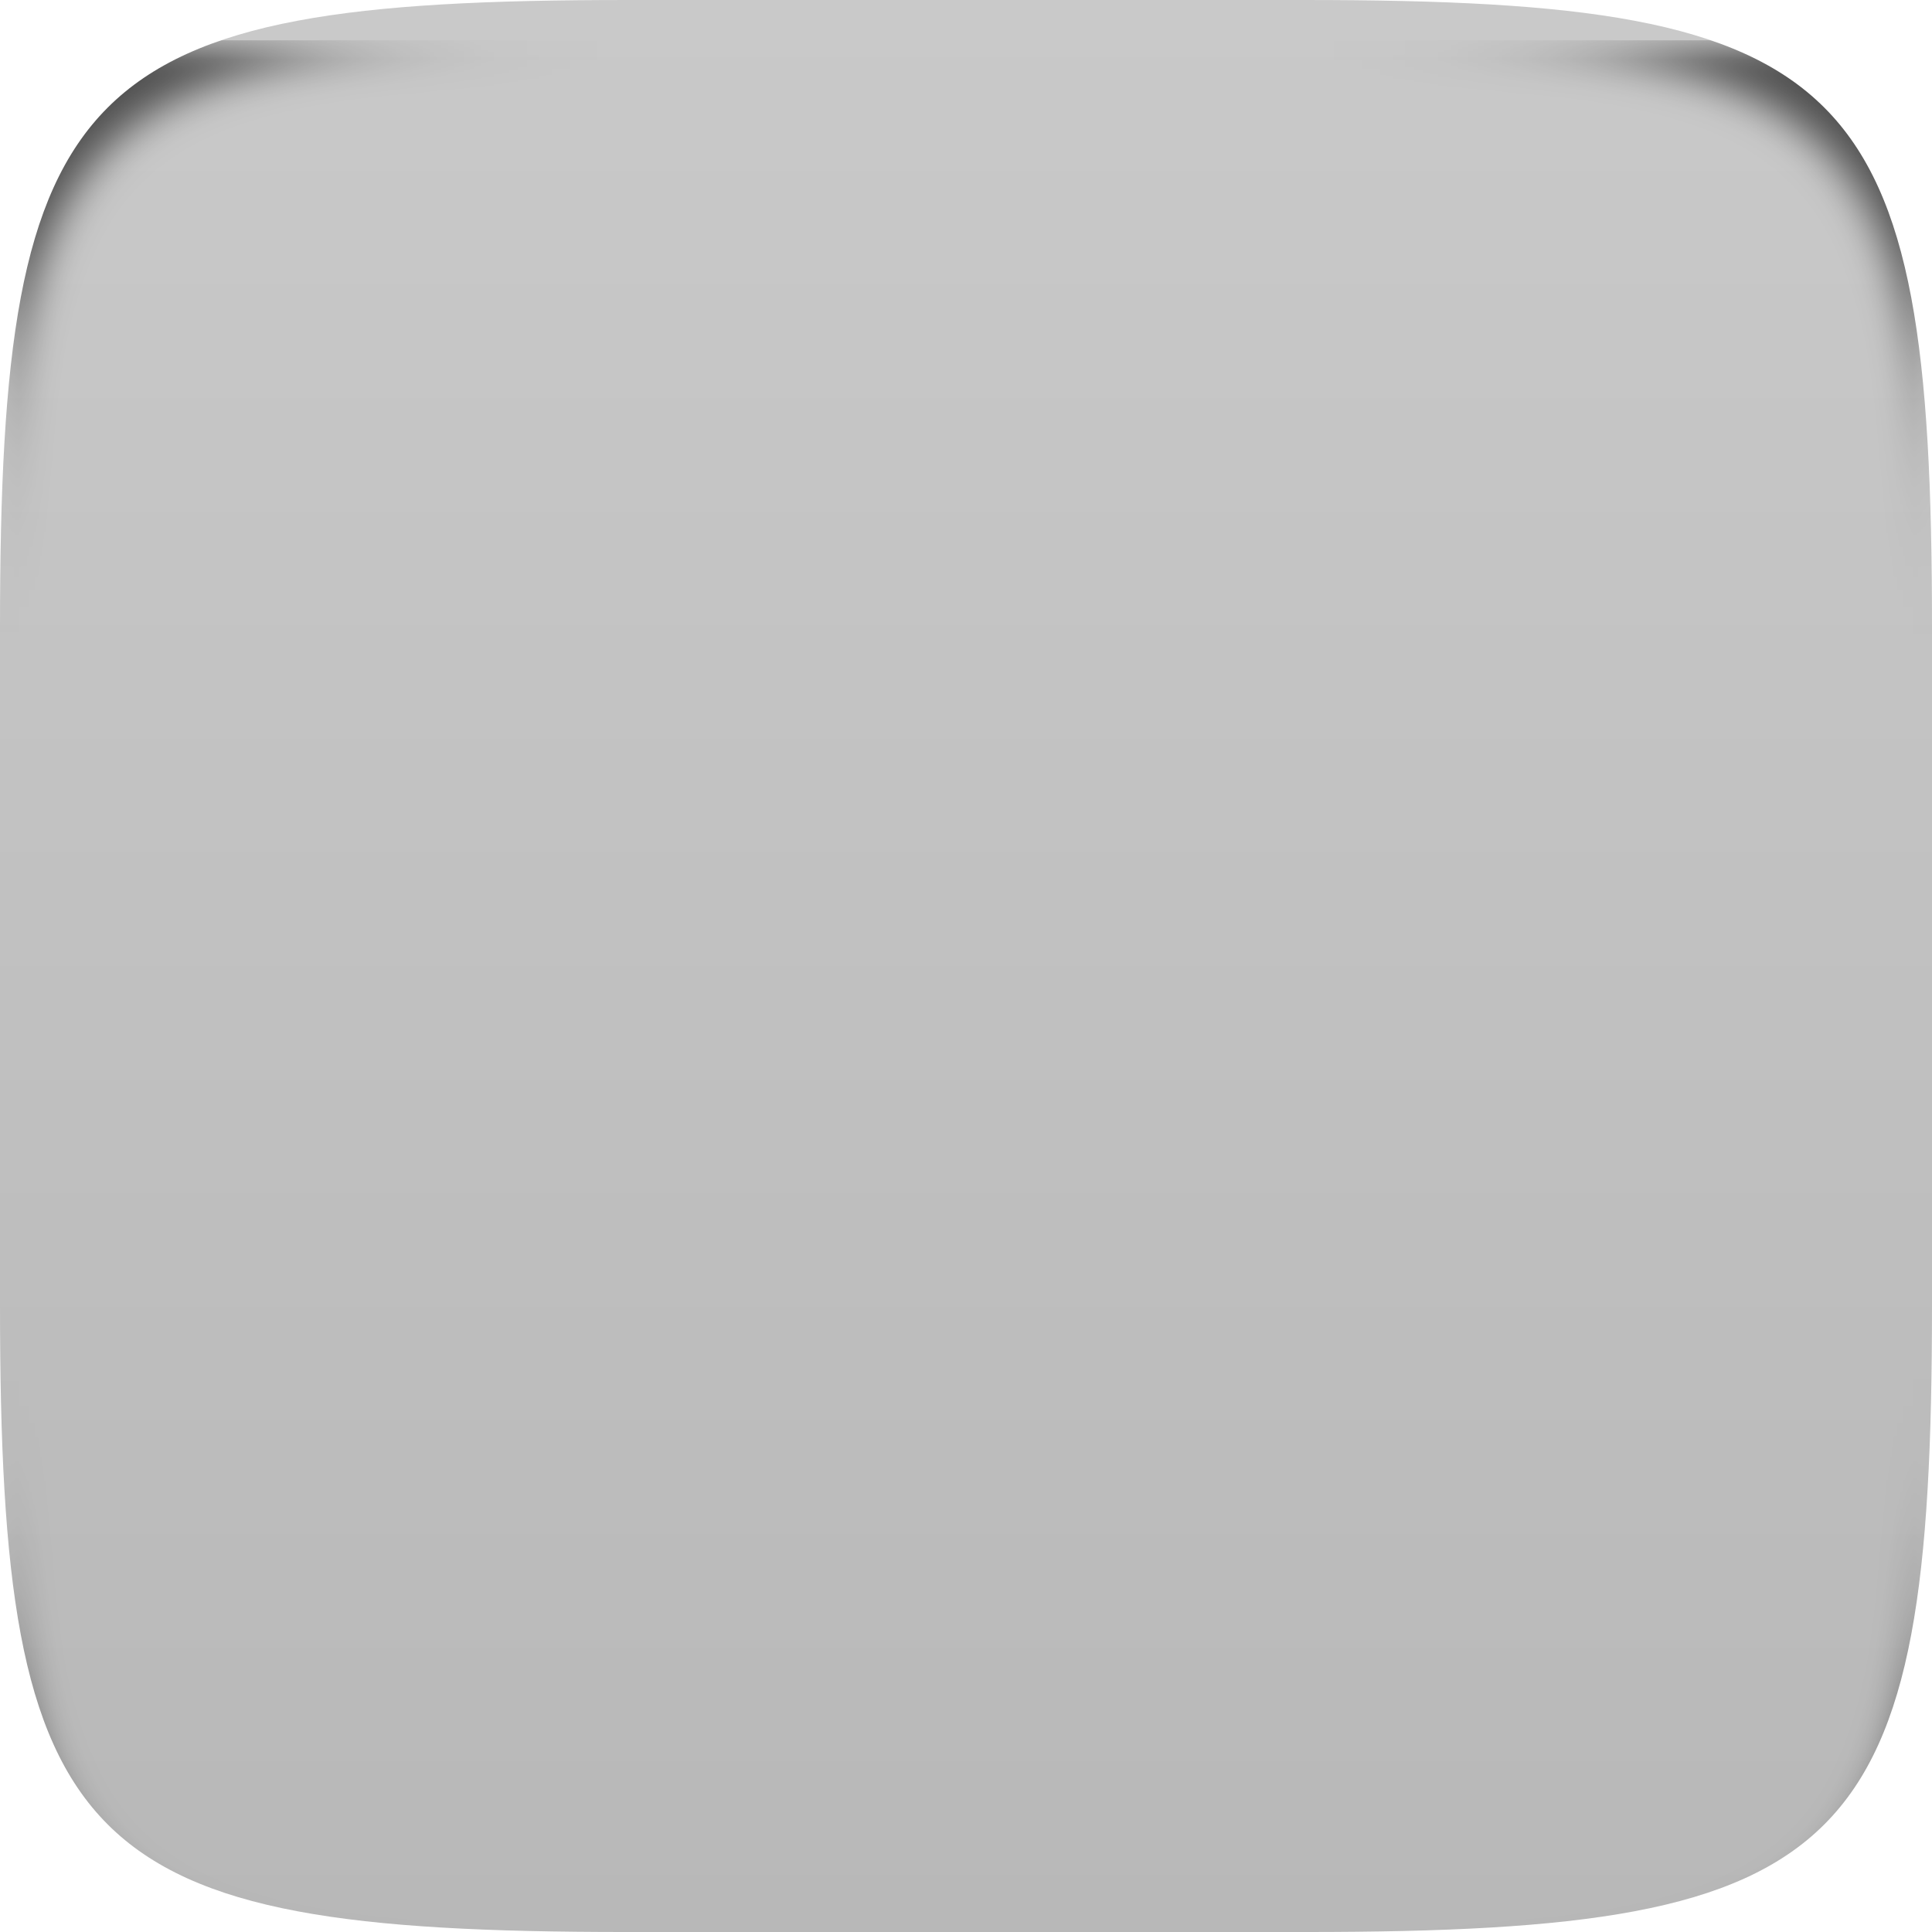
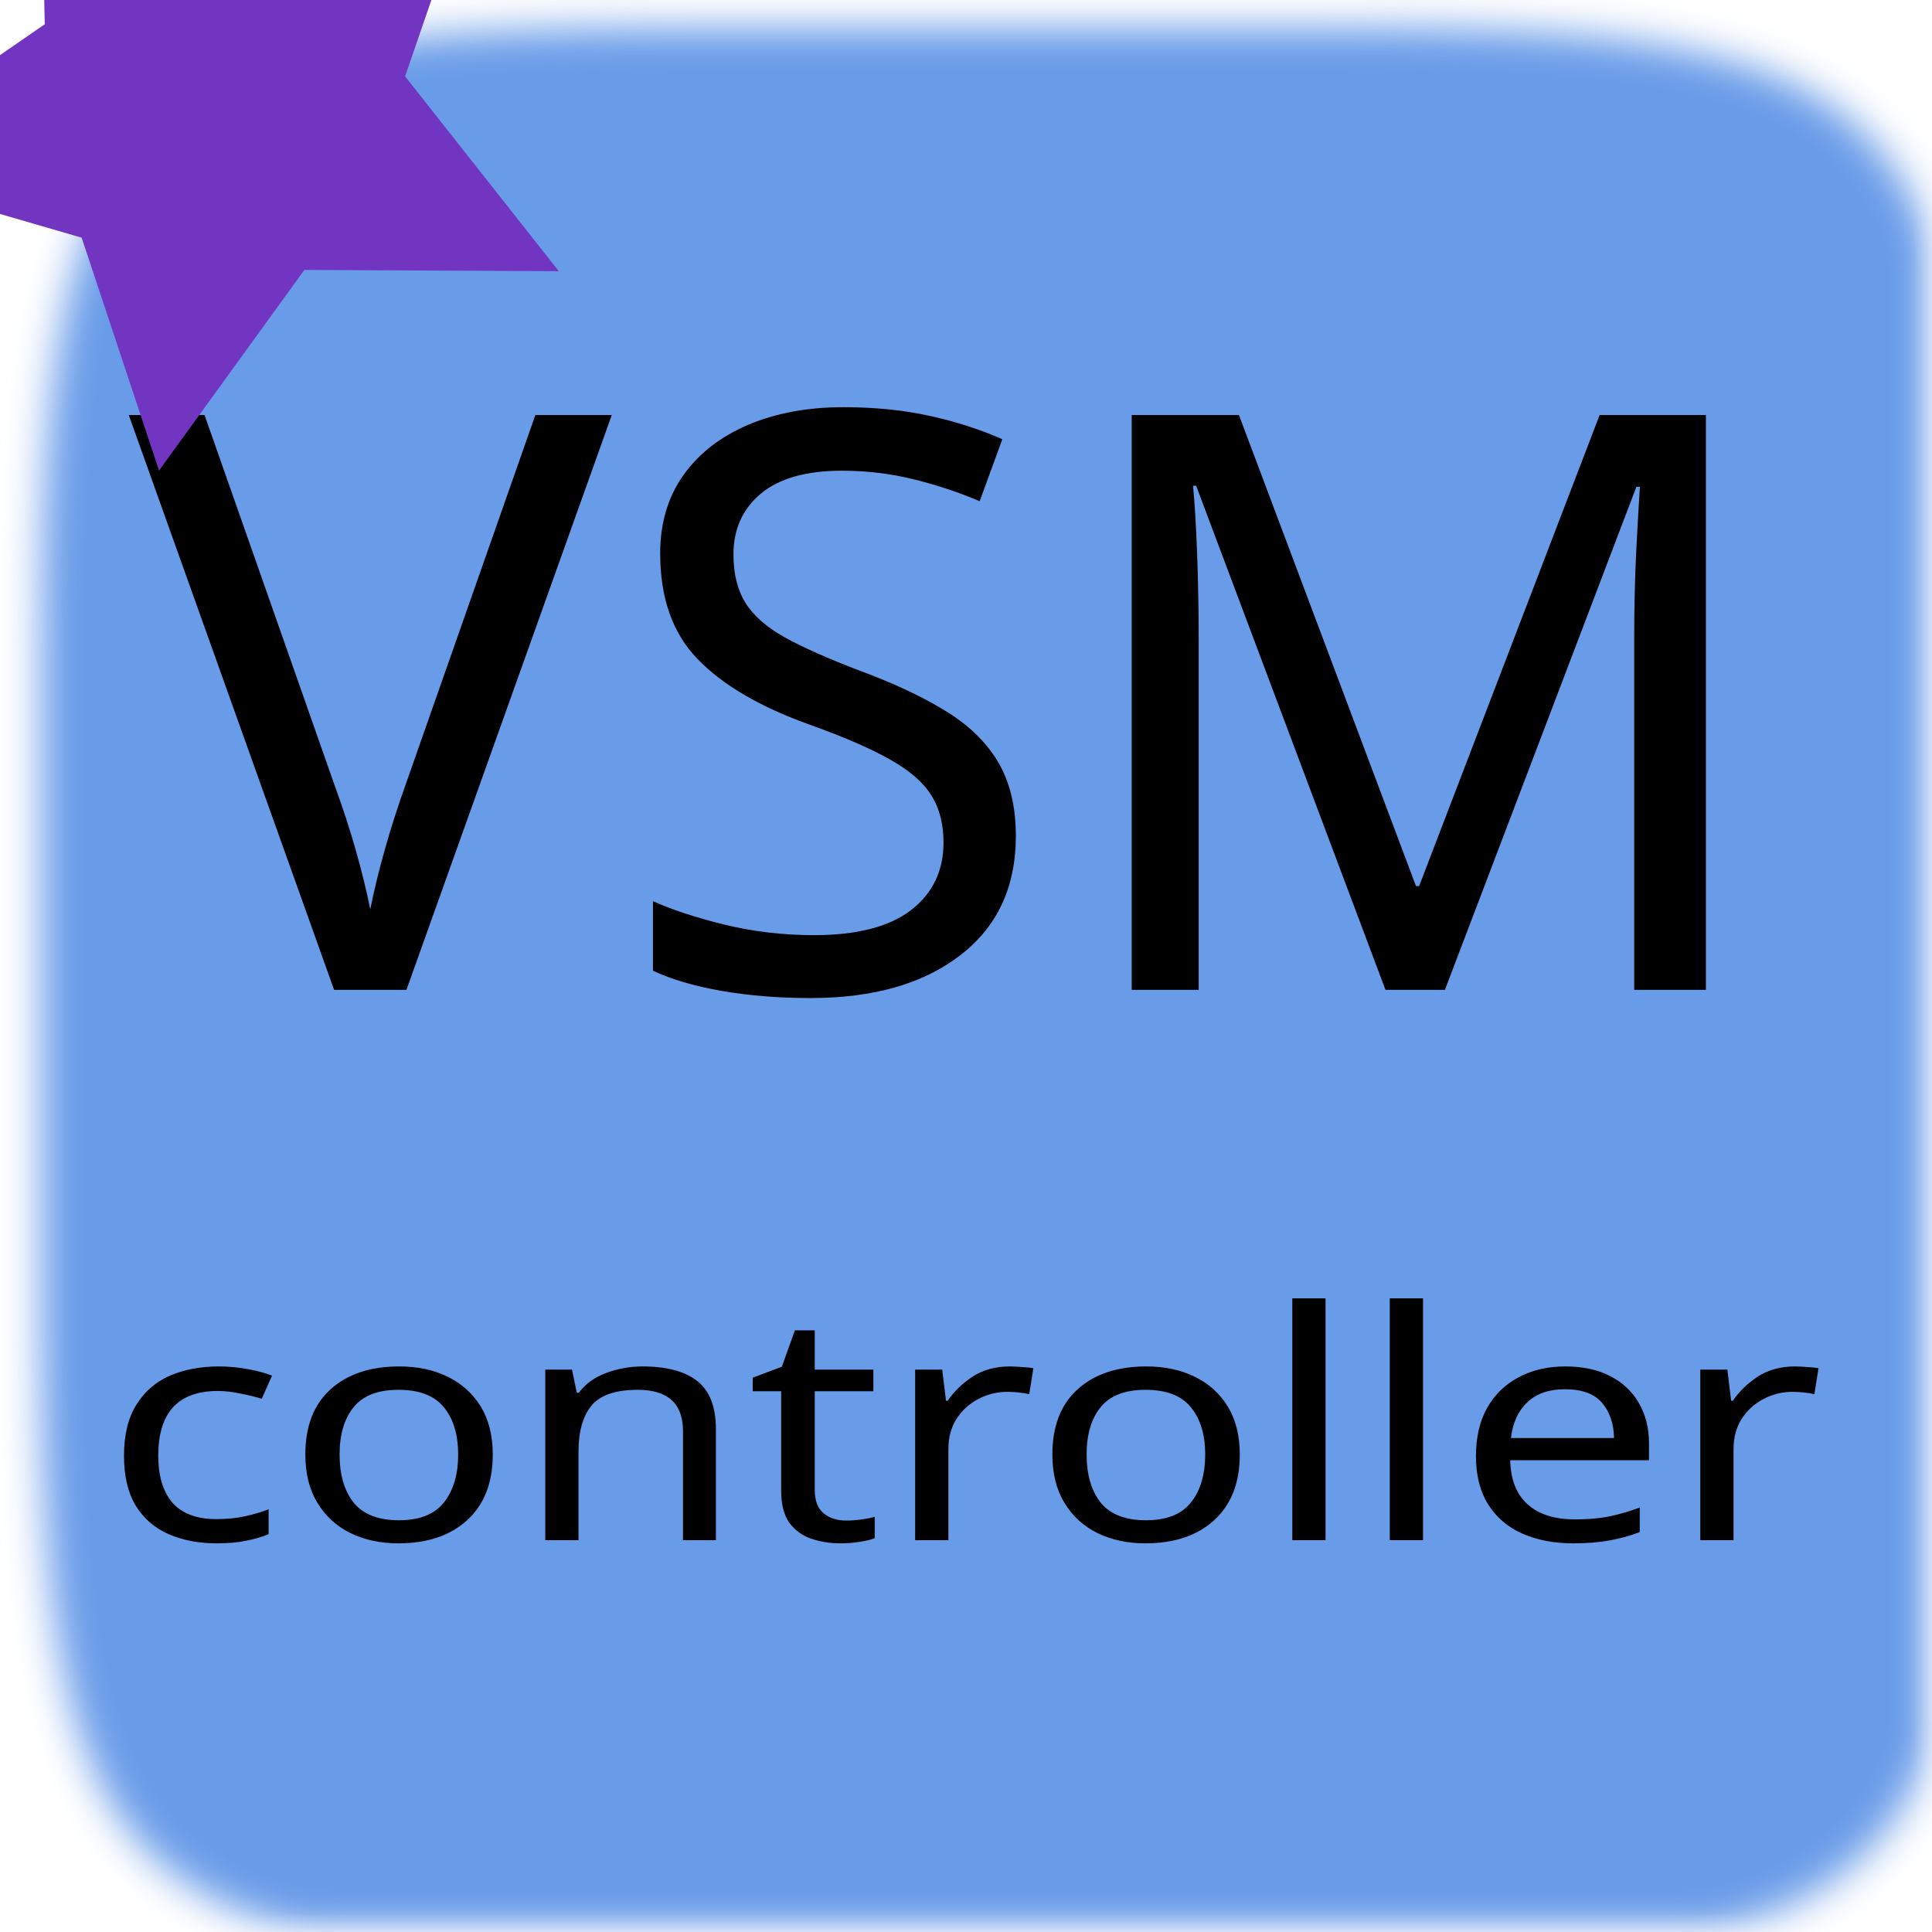
- <svg xmlns="http://www.w3.org/2000/svg" xmlns:xlink="http://www.w3.org/1999/xlink" width="96" height="96" id="svg6517" version="1.1">
+ <svg xmlns="http://www.w3.org/2000/svg" width="96" height="96" id="svg6517" version="1.1">
  <defs id="defs6519">
-     <linearGradient xlink:href="#Background" id="linearGradient6461" gradientUnits="userSpaceOnUse" x1="0" y1="970.295" x2="144" y2="970.295" gradientTransform="matrix(0,-0.6666667,0.6660448,0,-866.2599,731.2908)" />
    <linearGradient id="Background">
      <stop id="stop4178" offset="0" style="stop-color:#b8b8b8;stop-opacity:1" />
      <stop id="stop4180" offset="1" style="stop-color:#c9c9c9;stop-opacity:1" />
    </linearGradient>
    <filter style="color-interpolation-filters:sRGB;" id="filter1121">
      <feFlood flood-opacity="0.6" flood-color="rgb(0,0,0)" result="flood" id="feFlood1123" />
      <feComposite in="flood" in2="SourceGraphic" operator="out" result="composite1" id="feComposite1125" />
      <feGaussianBlur in="composite1" stdDeviation="1" result="blur" id="feGaussianBlur1127" />
      <feOffset dx="0" dy="2" result="offset" id="feOffset1129" />
      <feComposite in="offset" in2="SourceGraphic" operator="atop" result="composite2" id="feComposite1131" />
    </filter>
    <filter style="color-interpolation-filters:sRGB;" id="filter950">
      <feFlood flood-opacity="0.25" flood-color="rgb(0,0,0)" result="flood" id="feFlood952" />
      <feComposite in="flood" in2="SourceGraphic" operator="in" result="composite1" id="feComposite954" />
      <feGaussianBlur in="composite1" stdDeviation="1" result="blur" id="feGaussianBlur956" />
      <feOffset dx="0" dy="1" result="offset" id="feOffset958" />
      <feComposite in="SourceGraphic" in2="offset" operator="over" result="composite2" id="feComposite960" />
    </filter>
    <clipPath clipPathUnits="userSpaceOnUse" id="clipPath873">
      <g transform="matrix(0,-0.6666667,0.6660448,0,-258.2599,677)" id="g875" style="fill:#ff00ff;fill-opacity:1;stroke:none;display:inline">
        <path style="fill:#ff00ff;fill-opacity:1;stroke:none;display:inline" d="m 46.703,898.228 50.595,0 C 138.162,898.228 144,904.065 144,944.926 l 0,50.738 c 0,40.861 -5.838,46.698 -46.703,46.698 l -50.595,0 C 5.838,1042.362 0,1036.525 0,995.664 L 0,944.926 C 0,904.065 5.838,898.228 46.703,898.228 Z" id="path877" />
      </g>
    </clipPath>
    <filter id="filter891">
      <feGaussianBlur stdDeviation="0.72" id="feGaussianBlur893" />
    </filter>
+     <filter style="color-interpolation-filters:sRGB" id="filter4946" x="-0.025" width="1.05" y="-0.025" height="1.05">
+       <feGaussianBlur stdDeviation="1.008" id="feGaussianBlur4948" />
+     </filter>
  </defs>
  <g id="layer1" transform="translate(268,-635.2908)" style="display:inline">
-     <path style="fill:url(#linearGradient6461);fill-opacity:1;stroke:none;display:inline;filter:url(#filter1121)" d="m -268,700.156 0,-33.73 c 0,-27.243 3.888,-31.135 31.103,-31.135 l 33.794,0 c 27.215,0 31.103,3.892 31.103,31.135 l 0,33.73 c 0,27.243 -3.888,31.135 -31.103,31.135 l -33.794,0 C -264.112,731.291 -268,727.399 -268,700.156 Z" id="path6455" />
+     <path style="display:inline;fill:#689be8;fill-opacity:1;stroke:none;filter:url(#filter4946)" d="m -265.917,701.544 0,-33.73 c 0,-27.243 3.888,-31.135 31.103,-31.135 l 33.794,0 c 27.215,0 31.103,3.892 31.103,31.135 l 0,33.73 c 0,27.243 -3.888,31.135 -31.103,31.135 l -33.794,0 c -27.215,0 -31.103,-3.892 -31.103,-31.135 z" id="path6455" />
+     <text xml:space="preserve" style="font-style:normal;font-weight:normal;font-size:40px;line-height:125%;font-family:sans-serif;letter-spacing:0px;word-spacing:0px;fill:#000000;fill-opacity:1;stroke:none;stroke-width:1px;stroke-linecap:butt;stroke-linejoin:miter;stroke-opacity:1" x="-261.602" y="684.48" id="text4959">
+       <tspan id="tspan4961" x="-261.602" y="684.48">VSM</tspan>
+     </text>
+     <text xml:space="preserve" style="font-style:normal;font-weight:normal;font-size:17.23px;line-height:112%;font-family:sans-serif;letter-spacing:0px;word-spacing:0px;fill:#000000;fill-opacity:1;stroke:none;stroke-width:1px;stroke-linecap:butt;stroke-linejoin:miter;stroke-opacity:1" x="-241.254" y="775.622" id="text4963" transform="scale(1.089629,0.9177432)">
+       <tspan id="tspan4965" x="-241.254" y="775.622" style="line-height:111%">controller</tspan>
+     </text>
+     <path style="opacity:1;fill:#7235c1;fill-opacity:1" id="path4967" d="m -239.539,646.562 -14.849,-0.077 -8.481,12.188 -4.515,-14.146 -14.213,-4.3 12.058,-8.666 -0.302,-14.846 11.968,8.79 14.026,-4.875 -4.662,14.098 z" transform="matrix(0.8514548,0,0,0.8180076,-36.27654,119.8736)" />
  </g>
  <g id="layer3" style="display:inline" />
  <g id="layer2" style="display:none">
    <g style="display:inline" transform="translate(-340,-581)" id="g4394" clip-path="none">
      <g id="g855">
        <g id="g870" clip-path="url(#clipPath873)" style="opacity:0.6;filter:url(#filter891)">
          <path transform="matrix(1.499999,0,0,1.499999,-29.99979,-237.5428)" d="m 264,552.362 a 12,12 0 1 1 -24,0 A 12,12 0 1 1 264,552.362 Z" id="path844" style="color:#000000;fill:#000000;fill-opacity:1;fill-rule:nonzero;stroke:none;stroke-width:4;marker:none;visibility:visible;display:inline;overflow:visible;enable-background:accumulate" />
        </g>
        <g id="g862">
          <path style="color:#000000;fill:#f5f5f5;fill-opacity:1;fill-rule:nonzero;stroke:none;stroke-width:4;marker:none;visibility:visible;display:inline;overflow:visible;enable-background:accumulate" id="path4398" d="m 264,552.362 a 12,12 0 1 1 -24,0 A 12,12 0 1 1 264,552.362 Z" transform="matrix(1.499999,0,0,1.499999,-29.99979,-238.5428)" />
          <path transform="matrix(1.25,0,0,1.25,33,-100.4527)" d="m 264,552.362 a 12,12 0 1 1 -24,0 A 12,12 0 1 1 264,552.362 Z" id="path4400" style="color:#000000;fill:#dd4814;fill-opacity:1;fill-rule:nonzero;stroke:none;stroke-width:4;marker:none;visibility:visible;display:inline;overflow:visible;enable-background:accumulate" />
          <path style="color:#000000;fill:#f5f5f5;fill-opacity:1;fill-rule:nonzero;stroke:none;stroke-width:3;marker:none;visibility:visible;display:inline;overflow:visible;enable-background:accumulate" id="path4459" d="m 669.817,595.777 c -0.391,0.226 -3.626,-1.903 -4.076,-1.951 -0.449,-0.047 -4.057,1.363 -4.392,1.061 -0.336,-0.302 0.69,-4.037 0.596,-4.479 -0.094,-0.442 -2.55,-3.437 -2.366,-3.85 0.184,-0.413 4.053,-0.592 4.444,-0.818 0.391,-0.226 2.481,-3.487 2.93,-3.44 0.449,0.047 1.815,3.671 2.151,3.974 0.336,0.302 4.083,1.282 4.177,1.724 0.094,0.442 -2.931,2.861 -3.115,3.274 C 669.982,591.684 670.209,595.551 669.817,595.777 Z" transform="matrix(1.511423,-0.1636638,0.1636638,1.511423,-755.3735,-191.9365)" />
        </g>
      </g>
    </g>
  </g>
</svg>
